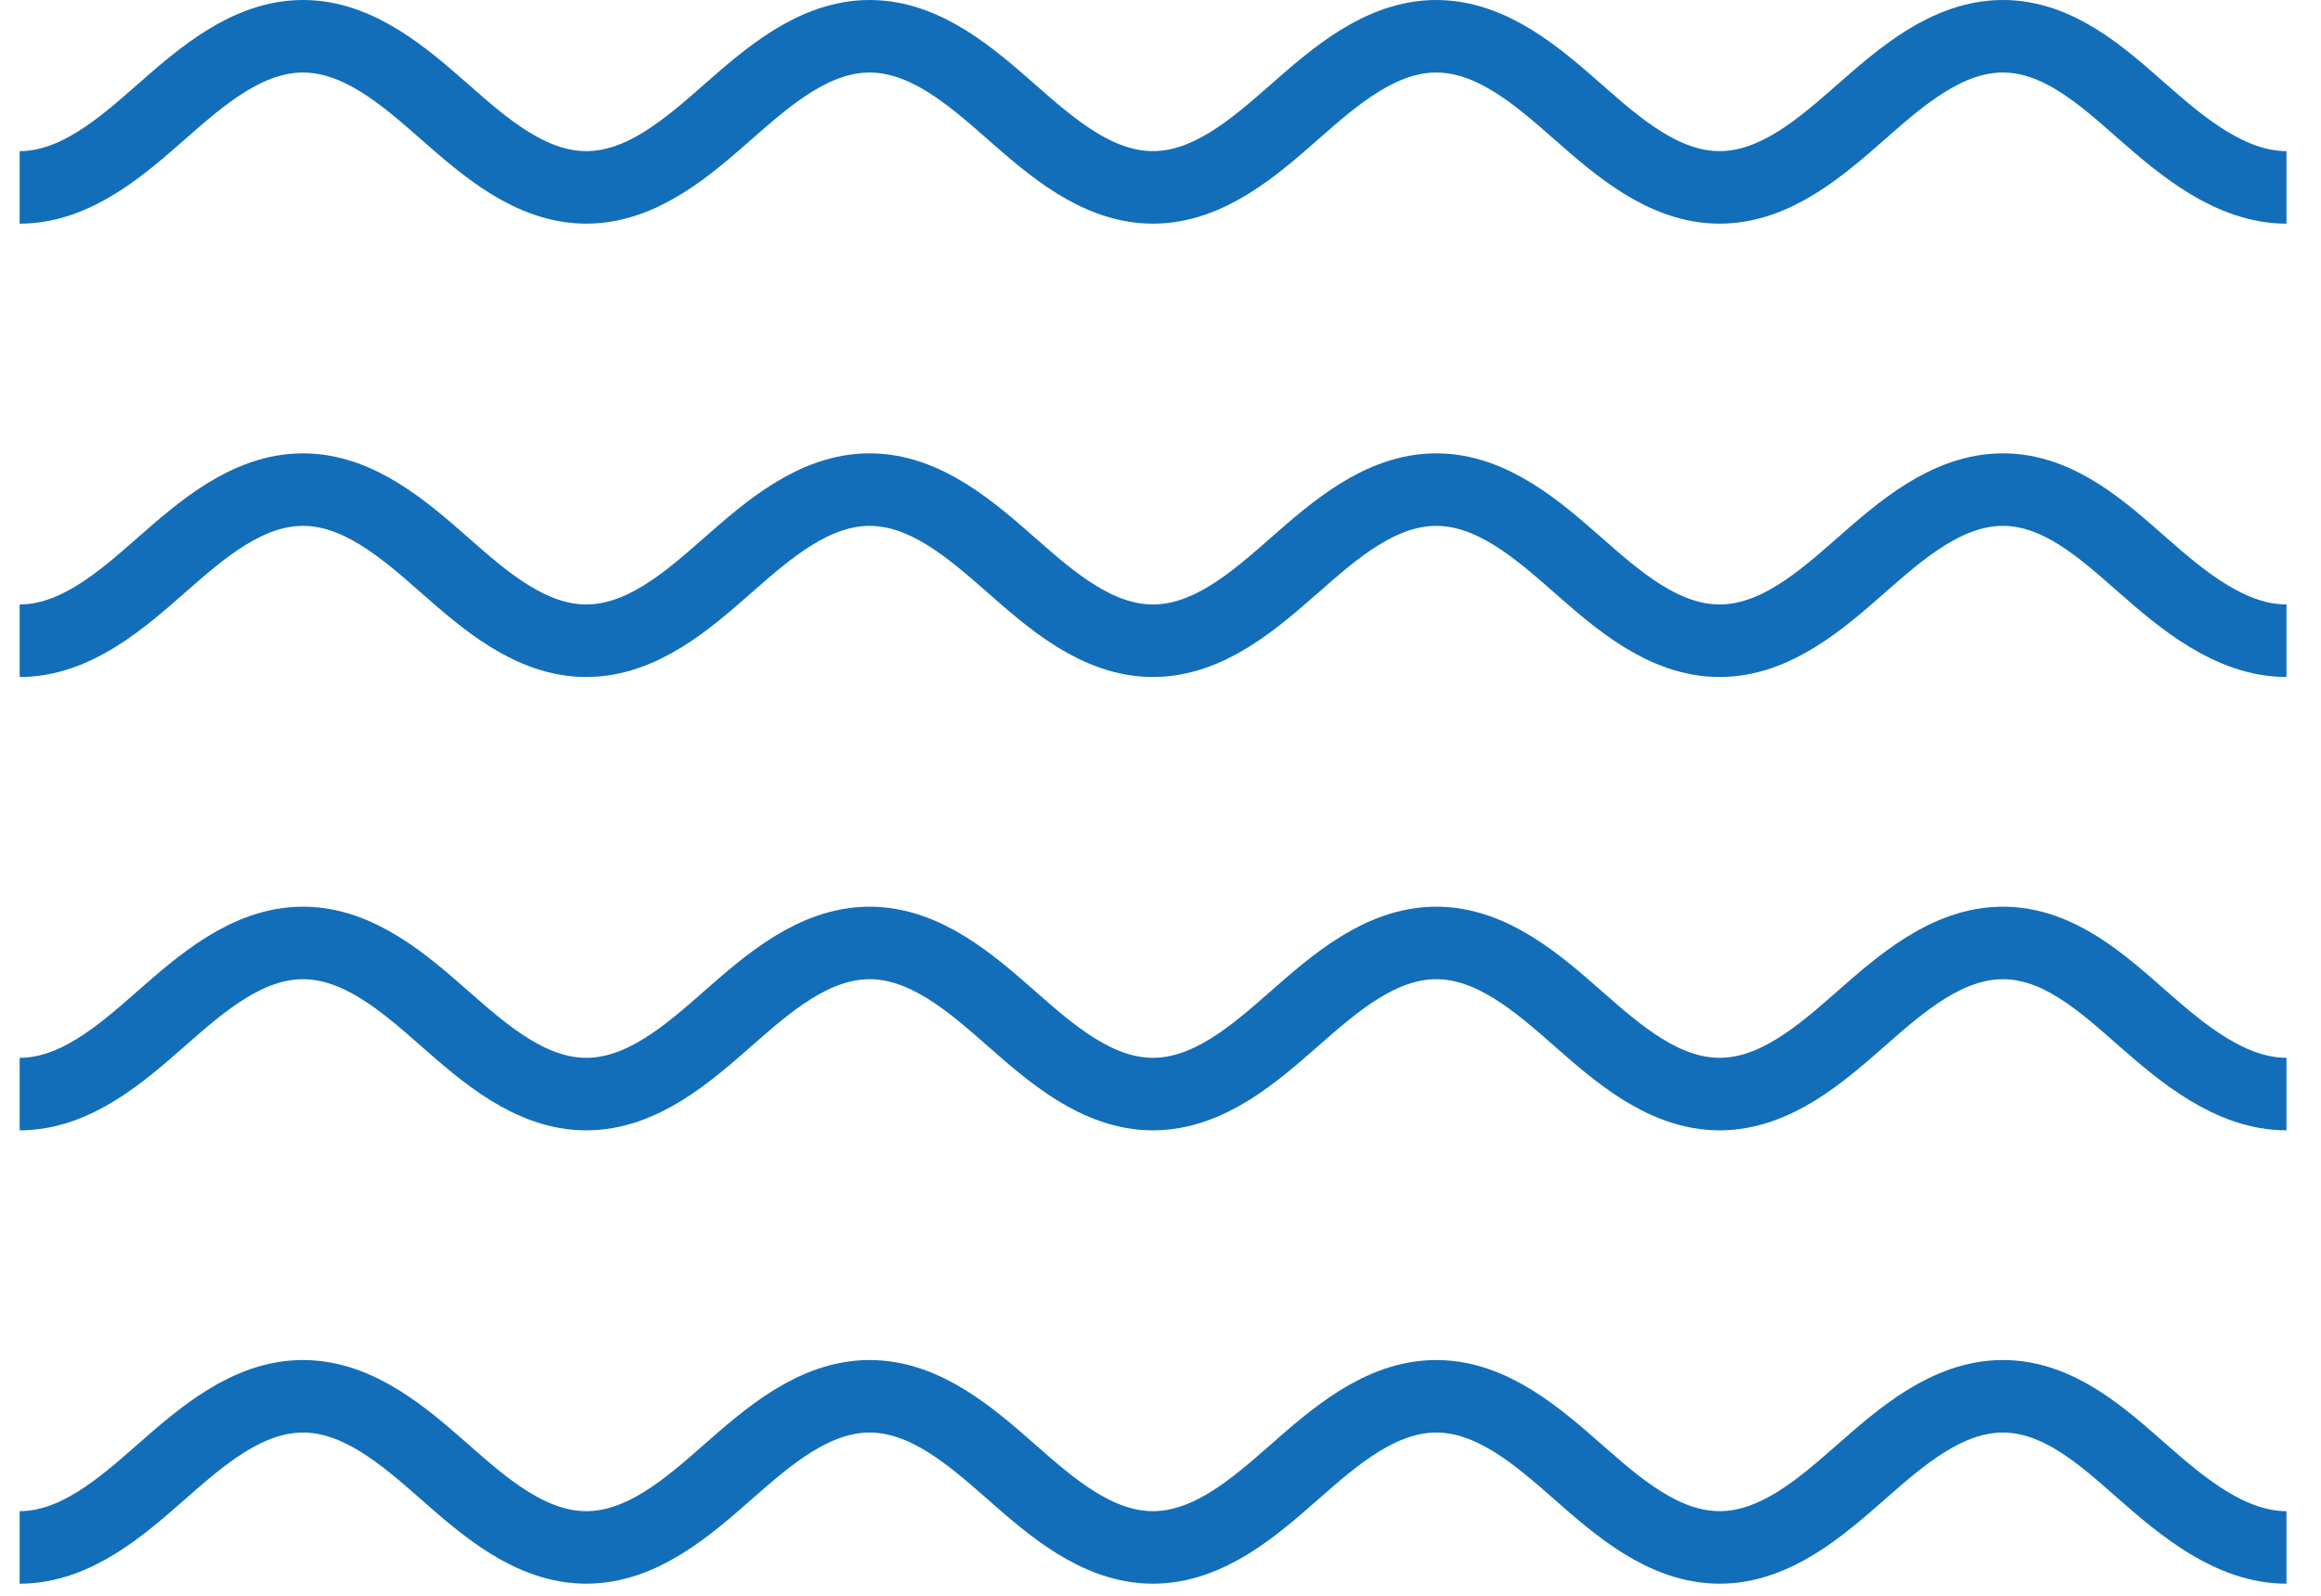
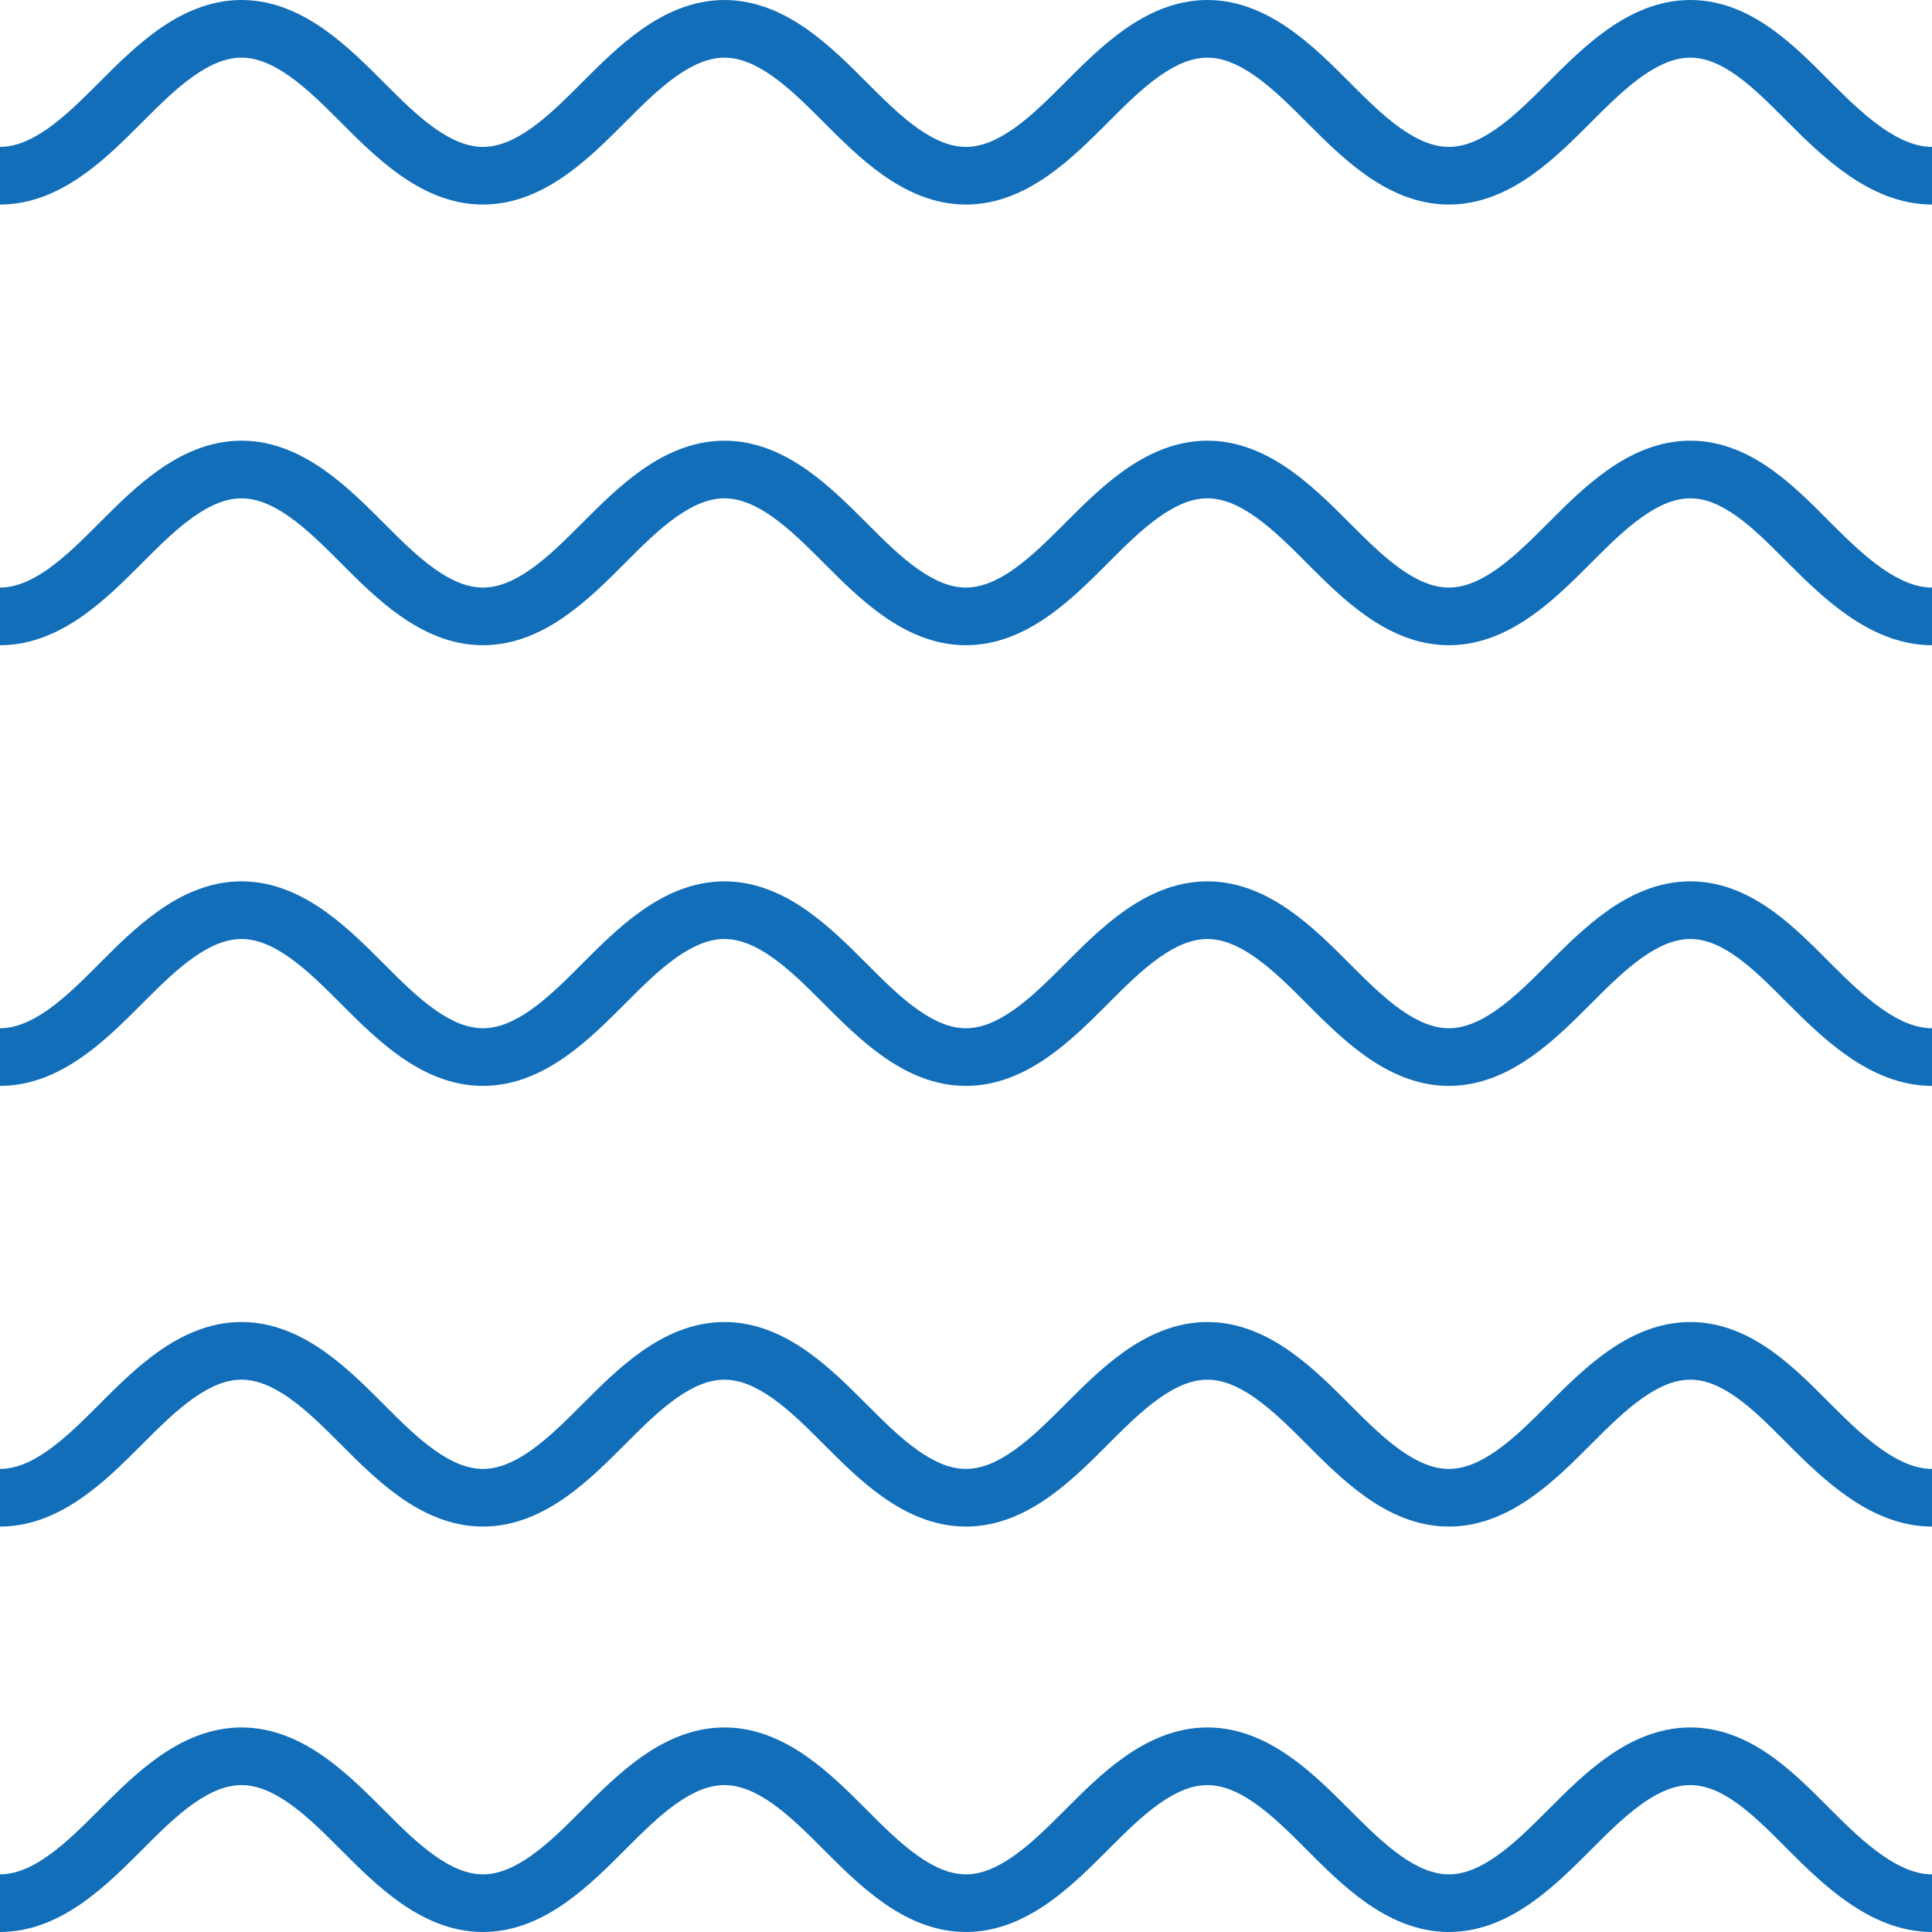
- <svg xmlns="http://www.w3.org/2000/svg" width="64" height="44" viewBox="0 0 64 44" fill="none">
-   <path d="M0.542 5.167C2.081 5.167 3.356 4.042 4.448 3.083C5.54 2.125 6.815 1 8.354 1C9.894 1 11.169 2.125 12.261 3.083C13.352 4.042 14.627 5.167 16.167 5.167C17.706 5.167 18.981 4.042 20.073 3.083C21.165 2.125 22.44 1 23.979 1C25.519 1 26.794 2.125 27.886 3.083C28.977 4.042 30.252 5.167 31.792 5.167C33.331 5.167 34.606 4.042 35.698 3.083C36.79 2.125 38.065 1 39.604 1C41.144 1 42.419 2.125 43.511 3.083C44.602 4.042 45.877 5.167 47.417 5.167C48.956 5.167 50.231 4.042 51.323 3.083C52.415 2.125 53.69 1 55.229 1C56.769 1 57.992 2.125 59.083 3.083C60.175 4.042 61.508 5.167 63.048 5.167M63.048 17.667C61.508 17.667 60.175 16.542 59.083 15.583C57.992 14.625 56.769 13.5 55.229 13.5C53.69 13.5 52.415 14.625 51.323 15.583C50.231 16.542 48.956 17.667 47.417 17.667C45.877 17.667 44.602 16.542 43.511 15.583C42.419 14.625 41.144 13.5 39.604 13.5C38.065 13.5 36.79 14.625 35.698 15.583C34.606 16.542 33.331 17.667 31.792 17.667C30.252 17.667 28.977 16.542 27.886 15.583C26.794 14.625 25.519 13.5 23.979 13.5C22.44 13.5 21.165 14.625 20.073 15.583C18.981 16.542 17.706 17.667 16.167 17.667C14.627 17.667 13.352 16.542 12.261 15.583C11.169 14.625 9.894 13.5 8.354 13.5C6.815 13.5 5.54 14.625 4.448 15.583C3.356 16.542 2.081 17.667 0.542 17.667M63.048 30.167C61.508 30.167 60.175 29.042 59.083 28.083C57.992 27.125 56.769 26 55.229 26C53.69 26 52.415 27.125 51.323 28.083C50.231 29.042 48.956 30.167 47.417 30.167C45.877 30.167 44.602 29.042 43.511 28.083C42.419 27.125 41.144 26 39.604 26C38.065 26 36.79 27.125 35.698 28.083C34.606 29.042 33.331 30.167 31.792 30.167C30.252 30.167 28.977 29.042 27.886 28.083C26.794 27.125 25.519 26 23.979 26C22.44 26 21.165 27.125 20.073 28.083C18.981 29.042 17.706 30.167 16.167 30.167C14.627 30.167 13.352 29.042 12.261 28.083C11.169 27.125 9.894 26 8.354 26C6.815 26 5.54 27.125 4.448 28.083C3.356 29.042 2.081 30.167 0.542 30.167M63.048 42.667C61.508 42.667 60.175 41.542 59.083 40.583C57.992 39.625 56.769 38.5 55.229 38.5C53.69 38.5 52.415 39.625 51.323 40.583C50.231 41.542 48.956 42.667 47.417 42.667C45.877 42.667 44.602 41.542 43.511 40.583C42.419 39.625 41.144 38.5 39.604 38.5C38.065 38.5 36.79 39.625 35.698 40.583C34.606 41.542 33.331 42.667 31.792 42.667C30.252 42.667 28.977 41.542 27.886 40.583C26.794 39.625 25.519 38.5 23.979 38.5C22.44 38.5 21.165 39.625 20.073 40.583C18.981 41.542 17.706 42.667 16.167 42.667C14.627 42.667 13.352 41.542 12.261 40.583C11.169 39.625 9.894 38.5 8.354 38.5C6.815 38.5 5.54 39.625 4.448 40.583C3.356 41.542 2.081 42.667 0.542 42.667" stroke="#126EB9" stroke-width="2" stroke-miterlimit="10" stroke-linejoin="round" />
+ <svg xmlns="http://www.w3.org/2000/svg" width="65" height="65" viewBox="0 0 65 65" fill="none">
+   <path fill-rule="evenodd" clip-rule="evenodd" d="M6.507 2.564C5.916 2.981 5.361 3.535 4.78 4.116C4.768 4.129 4.755 4.142 4.742 4.155C4.194 4.703 3.533 5.366 2.794 5.887C2.033 6.425 1.096 6.882 2.38013e-05 6.882V4.942C0.505 4.942 1.031 4.732 1.617 4.319C2.208 3.901 2.764 3.347 3.344 2.766C3.357 2.753 3.37 2.74 3.382 2.727C3.93 2.179 4.592 1.517 5.33 0.995C6.091 0.458 7.028 0 8.124 0C9.22 0 10.157 0.458 10.918 0.995C11.657 1.517 12.319 2.179 12.866 2.727L12.905 2.766C13.485 3.347 14.04 3.901 14.631 4.319C15.217 4.732 15.743 4.942 16.248 4.942C16.753 4.942 17.28 4.732 17.866 4.319C18.457 3.901 19.012 3.347 19.592 2.766L19.631 2.727C20.178 2.179 20.84 1.517 21.578 0.995C22.339 0.458 23.277 0 24.373 0C25.468 0 26.406 0.458 27.167 0.995C27.905 1.517 28.567 2.179 29.114 2.727L29.153 2.766C29.733 3.347 30.288 3.901 30.88 4.319C31.465 4.732 31.992 4.942 32.497 4.942C33.002 4.942 33.528 4.732 34.114 4.319C34.705 3.901 35.26 3.347 35.841 2.766L35.879 2.727C36.427 2.179 37.088 1.517 37.827 0.995C38.588 0.458 39.525 0 40.621 0C41.717 0 42.654 0.458 43.415 0.995C44.154 1.517 44.815 2.179 45.363 2.727L45.401 2.766C45.982 3.347 46.537 3.901 47.128 4.319C47.714 4.732 48.24 4.942 48.745 4.942C49.25 4.942 49.776 4.732 50.362 4.319C50.953 3.901 51.509 3.347 52.089 2.766L52.128 2.727C52.675 2.179 53.337 1.517 54.075 0.995C54.836 0.458 55.773 0 56.869 0C57.969 0 58.895 0.46 59.644 1.001C60.327 1.493 60.945 2.113 61.466 2.637C61.51 2.681 61.553 2.724 61.595 2.766C62.167 3.339 62.74 3.895 63.344 4.313C63.947 4.729 64.491 4.942 65 4.942V6.882C63.908 6.882 62.958 6.428 62.184 5.893C61.411 5.359 60.722 4.68 60.159 4.116C60.123 4.081 60.088 4.045 60.053 4.01C59.505 3.461 58.996 2.951 58.452 2.558C57.881 2.147 57.371 1.94 56.869 1.94C56.364 1.94 55.838 2.15 55.252 2.564C54.661 2.981 54.106 3.535 53.525 4.116L53.487 4.155C52.939 4.703 52.278 5.366 51.539 5.887C50.778 6.425 49.841 6.882 48.745 6.882C47.649 6.882 46.712 6.425 45.951 5.887C45.212 5.366 44.551 4.703 44.003 4.155L43.965 4.116C43.385 3.535 42.829 2.981 42.238 2.564C41.652 2.15 41.126 1.94 40.621 1.94C40.116 1.94 39.59 2.15 39.004 2.564C38.413 2.981 37.857 3.535 37.277 4.116L37.239 4.155C36.691 4.703 36.029 5.366 35.291 5.887C34.53 6.425 33.593 6.882 32.497 6.882C31.401 6.882 30.464 6.425 29.703 5.887C28.964 5.366 28.302 4.703 27.755 4.155L27.716 4.116C27.136 3.535 26.581 2.981 25.99 2.564C25.404 2.15 24.878 1.94 24.373 1.94C23.867 1.94 23.341 2.15 22.755 2.564C22.164 2.981 21.609 3.535 21.029 4.116L20.99 4.155C20.443 4.703 19.781 5.366 19.043 5.887C18.282 6.425 17.344 6.882 16.248 6.882C15.152 6.882 14.215 6.425 13.454 5.887C12.716 5.366 12.054 4.703 11.507 4.155L11.468 4.116C10.888 3.535 10.333 2.981 9.741 2.564C9.155 2.15 8.629 1.94 8.124 1.94C7.619 1.94 7.093 2.15 6.507 2.564ZM5.33 15.821C6.091 15.284 7.028 14.826 8.124 14.826C9.22 14.826 10.157 15.284 10.918 15.821C11.657 16.343 12.319 17.005 12.866 17.553L12.905 17.592C13.485 18.173 14.04 18.727 14.631 19.145C15.217 19.558 15.743 19.768 16.248 19.768C16.753 19.768 17.28 19.558 17.866 19.145C18.457 18.727 19.012 18.173 19.592 17.592L19.631 17.553C20.178 17.005 20.84 16.343 21.578 15.821C22.339 15.284 23.277 14.826 24.373 14.826C25.468 14.826 26.406 15.284 27.167 15.821C27.905 16.343 28.567 17.005 29.114 17.553L29.153 17.592C29.733 18.173 30.288 18.727 30.88 19.145C31.465 19.558 31.992 19.768 32.497 19.768C33.002 19.768 33.528 19.558 34.114 19.145C34.705 18.727 35.26 18.173 35.841 17.592L35.879 17.553C36.427 17.005 37.088 16.343 37.827 15.821C38.588 15.284 39.525 14.826 40.621 14.826C41.717 14.826 42.654 15.284 43.415 15.821C44.154 16.343 44.815 17.005 45.363 17.553L45.401 17.592C45.982 18.173 46.537 18.727 47.128 19.145C47.714 19.558 48.24 19.768 48.745 19.768C49.25 19.768 49.776 19.558 50.362 19.145C50.953 18.727 51.509 18.173 52.089 17.592L52.128 17.553C52.675 17.005 53.337 16.343 54.075 15.821C54.836 15.284 55.773 14.826 56.869 14.826C57.969 14.826 58.895 15.286 59.644 15.827C60.327 16.319 60.945 16.939 61.466 17.463C61.51 17.506 61.553 17.55 61.595 17.592C62.167 18.165 62.74 18.721 63.344 19.139C63.947 19.555 64.491 19.768 65 19.768V21.708C63.908 21.708 62.958 21.254 62.184 20.719C61.411 20.185 60.722 19.506 60.159 18.942C60.123 18.907 60.088 18.871 60.053 18.836C59.505 18.287 58.996 17.777 58.452 17.384C57.881 16.973 57.371 16.766 56.869 16.766C56.364 16.766 55.838 16.976 55.252 17.39C54.661 17.807 54.106 18.361 53.525 18.942L53.487 18.981C52.939 19.529 52.278 20.192 51.539 20.713C50.778 21.251 49.841 21.708 48.745 21.708C47.649 21.708 46.712 21.251 45.951 20.713C45.212 20.192 44.551 19.529 44.003 18.981L43.965 18.942C43.385 18.361 42.829 17.807 42.238 17.39C41.652 16.976 41.126 16.766 40.621 16.766C40.116 16.766 39.59 16.976 39.004 17.39C38.413 17.807 37.857 18.361 37.277 18.942L37.239 18.981C36.691 19.529 36.029 20.192 35.291 20.713C34.53 21.251 33.593 21.708 32.497 21.708C31.401 21.708 30.464 21.251 29.703 20.713C28.964 20.192 28.302 19.529 27.755 18.981L27.716 18.942C27.136 18.361 26.581 17.807 25.99 17.39C25.404 16.976 24.878 16.766 24.373 16.766C23.867 16.766 23.341 16.976 22.755 17.39C22.164 17.807 21.609 18.361 21.029 18.942L20.99 18.981C20.443 19.529 19.781 20.192 19.043 20.713C18.282 21.251 17.344 21.708 16.248 21.708C15.152 21.708 14.215 21.251 13.454 20.713C12.716 20.192 12.054 19.529 11.507 18.981L11.468 18.942C10.888 18.361 10.333 17.807 9.741 17.39C9.155 16.976 8.629 16.766 8.124 16.766C7.619 16.766 7.093 16.976 6.507 17.39C5.916 17.807 5.361 18.361 4.78 18.942L4.742 18.981C4.194 19.529 3.533 20.192 2.794 20.713C2.033 21.251 1.096 21.708 2.38013e-05 21.708V19.768C0.505 19.768 1.031 19.558 1.617 19.145C2.208 18.727 2.764 18.173 3.344 17.592L3.382 17.553C3.93 17.005 4.592 16.343 5.33 15.821ZM5.33 30.647C6.091 30.109 7.028 29.652 8.124 29.652C9.22 29.652 10.157 30.109 10.918 30.647C11.657 31.168 12.319 31.831 12.866 32.379L12.905 32.418C13.485 32.999 14.04 33.553 14.631 33.971C15.217 34.384 15.743 34.594 16.248 34.594C16.753 34.594 17.28 34.384 17.866 33.971C18.457 33.553 19.012 32.999 19.592 32.418L19.631 32.379C20.178 31.831 20.84 31.168 21.578 30.647C22.339 30.109 23.277 29.652 24.373 29.652C25.468 29.652 26.406 30.109 27.167 30.647C27.905 31.168 28.567 31.831 29.114 32.379L29.153 32.418C29.733 32.999 30.288 33.553 30.88 33.971C31.465 34.384 31.992 34.594 32.497 34.594C33.002 34.594 33.528 34.384 34.114 33.971C34.705 33.553 35.26 32.999 35.841 32.418L35.879 32.379C36.427 31.831 37.088 31.168 37.827 30.647C38.588 30.109 39.525 29.652 40.621 29.652C41.717 29.652 42.654 30.109 43.415 30.647C44.154 31.168 44.815 31.831 45.363 32.379L45.401 32.418C45.982 32.999 46.537 33.553 47.128 33.971C47.714 34.384 48.24 34.594 48.745 34.594C49.25 34.594 49.776 34.384 50.362 33.971C50.953 33.553 51.509 32.999 52.089 32.418L52.128 32.379C52.675 31.831 53.337 31.168 54.075 30.647C54.836 30.109 55.773 29.652 56.869 29.652C57.969 29.652 58.895 30.112 59.644 30.652C60.327 31.145 60.945 31.765 61.466 32.288C61.51 32.332 61.553 32.376 61.595 32.418C62.167 32.991 62.74 33.547 63.344 33.965C63.947 34.381 64.491 34.594 65 34.594V36.534C63.908 36.534 62.958 36.08 62.184 35.545C61.411 35.011 60.722 34.332 60.159 33.768C60.123 33.733 60.088 33.697 60.053 33.662C59.505 33.113 58.996 32.603 58.452 32.21C57.881 31.799 57.371 31.592 56.869 31.592C56.364 31.592 55.838 31.802 55.252 32.216C54.661 32.633 54.106 33.187 53.525 33.768L53.487 33.807C52.939 34.355 52.278 35.018 51.539 35.539C50.778 36.077 49.841 36.534 48.745 36.534C47.649 36.534 46.712 36.077 45.951 35.539C45.212 35.018 44.551 34.355 44.003 33.807L43.965 33.768C43.385 33.187 42.829 32.633 42.238 32.216C41.652 31.802 41.126 31.592 40.621 31.592C40.116 31.592 39.59 31.802 39.004 32.216C38.413 32.633 37.857 33.187 37.277 33.768L37.239 33.807C36.691 34.355 36.029 35.018 35.291 35.539C34.53 36.077 33.593 36.534 32.497 36.534C31.401 36.534 30.464 36.077 29.703 35.539C28.964 35.018 28.302 34.355 27.755 33.807L27.716 33.768C27.136 33.187 26.581 32.633 25.99 32.216C25.404 31.802 24.878 31.592 24.373 31.592C23.867 31.592 23.341 31.802 22.755 32.216C22.164 32.633 21.609 33.187 21.029 33.768L20.99 33.807C20.443 34.355 19.781 35.018 19.043 35.539C18.282 36.077 17.344 36.534 16.248 36.534C15.152 36.534 14.215 36.077 13.454 35.539C12.716 35.018 12.054 34.355 11.507 33.807L11.468 33.768C10.888 33.187 10.333 32.633 9.741 32.216C9.155 31.802 8.629 31.592 8.124 31.592C7.619 31.592 7.093 31.802 6.507 32.216C5.916 32.633 5.361 33.187 4.78 33.768L4.742 33.807C4.194 34.355 3.533 35.018 2.794 35.539C2.033 36.077 1.096 36.534 2.38013e-05 36.534V34.594C0.505 34.594 1.031 34.384 1.617 33.971C2.208 33.553 2.764 32.999 3.344 32.418L3.382 32.379C3.93 31.831 4.592 31.168 5.33 30.647ZM5.33 45.473C6.091 44.935 7.028 44.478 8.124 44.478C9.22 44.478 10.157 44.935 10.918 45.473C11.657 45.994 12.318 46.657 12.866 47.205L12.905 47.244C13.485 47.825 14.04 48.379 14.631 48.796C15.217 49.21 15.743 49.42 16.248 49.42C16.753 49.42 17.28 49.21 17.866 48.796C18.457 48.379 19.012 47.825 19.592 47.244L19.631 47.205C20.178 46.657 20.84 45.994 21.578 45.473C22.339 44.935 23.277 44.478 24.373 44.478C25.468 44.478 26.406 44.935 27.167 45.473C27.905 45.994 28.567 46.657 29.114 47.205L29.153 47.244C29.733 47.825 30.288 48.379 30.88 48.796C31.465 49.21 31.992 49.42 32.497 49.42C33.002 49.42 33.528 49.21 34.114 48.796C34.705 48.379 35.26 47.825 35.841 47.244L35.879 47.205C36.427 46.657 37.088 45.994 37.827 45.473C38.588 44.935 39.525 44.478 40.621 44.478C41.717 44.478 42.654 44.935 43.415 45.473C44.154 45.994 44.815 46.657 45.363 47.205L45.401 47.244C45.982 47.825 46.537 48.379 47.128 48.796C47.714 49.21 48.24 49.42 48.745 49.42C49.25 49.42 49.776 49.21 50.362 48.796C50.953 48.379 51.509 47.825 52.089 47.244L52.128 47.205C52.675 46.657 53.337 45.994 54.075 45.473C54.836 44.935 55.773 44.478 56.869 44.478C57.969 44.478 58.895 44.938 59.644 45.478C60.327 45.971 60.945 46.591 61.466 47.114C61.51 47.158 61.553 47.202 61.595 47.244C62.167 47.817 62.74 48.373 63.344 48.79C63.947 49.207 64.491 49.42 65 49.42V51.36C63.908 51.36 62.958 50.906 62.184 50.371C61.411 49.837 60.722 49.158 60.159 48.594C60.123 48.558 60.088 48.523 60.053 48.487C59.505 47.939 58.996 47.429 58.452 47.036C57.881 46.625 57.371 46.418 56.869 46.418C56.364 46.418 55.838 46.628 55.252 47.042C54.661 47.459 54.106 48.013 53.525 48.594L53.487 48.633C52.939 49.181 52.278 49.844 51.539 50.365C50.778 50.903 49.841 51.36 48.745 51.36C47.649 51.36 46.712 50.903 45.951 50.365C45.212 49.844 44.551 49.181 44.003 48.633L43.965 48.594C43.385 48.013 42.829 47.459 42.238 47.042C41.652 46.628 41.126 46.418 40.621 46.418C40.116 46.418 39.59 46.628 39.004 47.042C38.413 47.459 37.857 48.013 37.277 48.594L37.239 48.633C36.691 49.181 36.029 49.844 35.291 50.365C34.53 50.903 33.593 51.36 32.497 51.36C31.401 51.36 30.464 50.903 29.703 50.365C28.964 49.844 28.302 49.181 27.755 48.633L27.716 48.594C27.136 48.013 26.581 47.459 25.99 47.042C25.404 46.628 24.878 46.418 24.373 46.418C23.867 46.418 23.341 46.628 22.755 47.042C22.164 47.459 21.609 48.013 21.029 48.594L20.99 48.633C20.443 49.181 19.781 49.844 19.043 50.365C18.282 50.903 17.344 51.36 16.248 51.36C15.152 51.36 14.215 50.903 13.454 50.365C12.716 49.844 12.054 49.181 11.507 48.633L11.468 48.594C10.888 48.013 10.333 47.459 9.741 47.042C9.155 46.628 8.629 46.418 8.124 46.418C7.619 46.418 7.093 46.628 6.507 47.042C5.916 47.459 5.361 48.013 4.78 48.594L4.742 48.633C4.194 49.181 3.533 49.844 2.794 50.365C2.033 50.903 1.096 51.36 2.38013e-05 51.36V49.42C0.505 49.42 1.031 49.21 1.617 48.796C2.208 48.379 2.764 47.825 3.344 47.244L3.382 47.205C3.93 46.657 4.592 45.994 5.33 45.473ZM5.33 59.113C6.091 58.575 7.028 58.118 8.124 58.118C9.22 58.118 10.157 58.575 10.918 59.113C11.657 59.634 12.319 60.297 12.866 60.845L12.905 60.884C13.485 61.465 14.04 62.019 14.631 62.436C15.217 62.85 15.743 63.06 16.248 63.06C16.753 63.06 17.28 62.85 17.866 62.436C18.457 62.019 19.012 61.465 19.592 60.884L19.631 60.845C20.178 60.297 20.84 59.634 21.578 59.113C22.339 58.575 23.277 58.118 24.373 58.118C25.468 58.118 26.406 58.575 27.167 59.113C27.905 59.634 28.567 60.297 29.114 60.845L29.153 60.884C29.733 61.465 30.288 62.019 30.88 62.436C31.465 62.85 31.992 63.06 32.497 63.06C33.002 63.06 33.528 62.85 34.114 62.436C34.705 62.019 35.26 61.465 35.841 60.884L35.879 60.845C36.427 60.297 37.088 59.634 37.827 59.113C38.588 58.575 39.525 58.118 40.621 58.118C41.717 58.118 42.654 58.575 43.415 59.113C44.154 59.634 44.815 60.297 45.363 60.845L45.401 60.884C45.982 61.465 46.537 62.019 47.128 62.436C47.714 62.85 48.24 63.06 48.745 63.06C49.25 63.06 49.776 62.85 50.362 62.436C50.953 62.019 51.509 61.465 52.089 60.884L52.127 60.845C52.675 60.297 53.337 59.634 54.075 59.113C54.836 58.575 55.773 58.118 56.869 58.118C57.969 58.118 58.895 58.578 59.644 59.118C60.327 59.61 60.945 60.231 61.466 60.754C61.51 60.798 61.553 60.841 61.595 60.884C62.167 61.457 62.74 62.013 63.344 62.43C63.947 62.847 64.491 63.06 65 63.06V65C63.908 65 62.958 64.546 62.184 64.011C61.411 63.477 60.722 62.798 60.159 62.234C60.123 62.198 60.088 62.163 60.053 62.127C59.505 61.579 58.996 61.069 58.452 60.676C57.881 60.265 57.371 60.058 56.869 60.058C56.364 60.058 55.838 60.268 55.252 60.681C54.661 61.099 54.106 61.653 53.525 62.234L53.487 62.273C52.939 62.821 52.278 63.483 51.539 64.005C50.778 64.543 49.841 65 48.745 65C47.649 65 46.712 64.543 45.951 64.005C45.212 63.483 44.551 62.821 44.003 62.273L43.965 62.234C43.385 61.653 42.829 61.099 42.238 60.681C41.652 60.268 41.126 60.058 40.621 60.058C40.116 60.058 39.59 60.268 39.004 60.681C38.413 61.099 37.857 61.653 37.277 62.234L37.239 62.273C36.691 62.821 36.029 63.483 35.291 64.005C34.53 64.543 33.593 65 32.497 65C31.401 65 30.464 64.543 29.703 64.005C28.964 63.483 28.302 62.821 27.755 62.273L27.716 62.234C27.136 61.653 26.581 61.099 25.99 60.681C25.404 60.268 24.878 60.058 24.373 60.058C23.867 60.058 23.341 60.268 22.755 60.681C22.164 61.099 21.609 61.653 21.029 62.234L20.99 62.273C20.443 62.821 19.781 63.483 19.043 64.005C18.282 64.543 17.344 65 16.248 65C15.152 65 14.215 64.543 13.454 64.005C12.716 63.483 12.054 62.821 11.507 62.273L11.468 62.234C10.888 61.653 10.333 61.099 9.741 60.681C9.155 60.268 8.629 60.058 8.124 60.058C7.619 60.058 7.093 60.268 6.507 60.681C5.916 61.099 5.361 61.653 4.78 62.234L4.742 62.273C4.194 62.821 3.533 63.483 2.794 64.005C2.033 64.543 1.096 65 0 65V63.06C0.505 63.06 1.031 62.85 1.617 62.436C2.208 62.019 2.764 61.465 3.344 60.884L3.382 60.845C3.93 60.297 4.592 59.634 5.33 59.113Z" fill="#126EB9" />
</svg>
